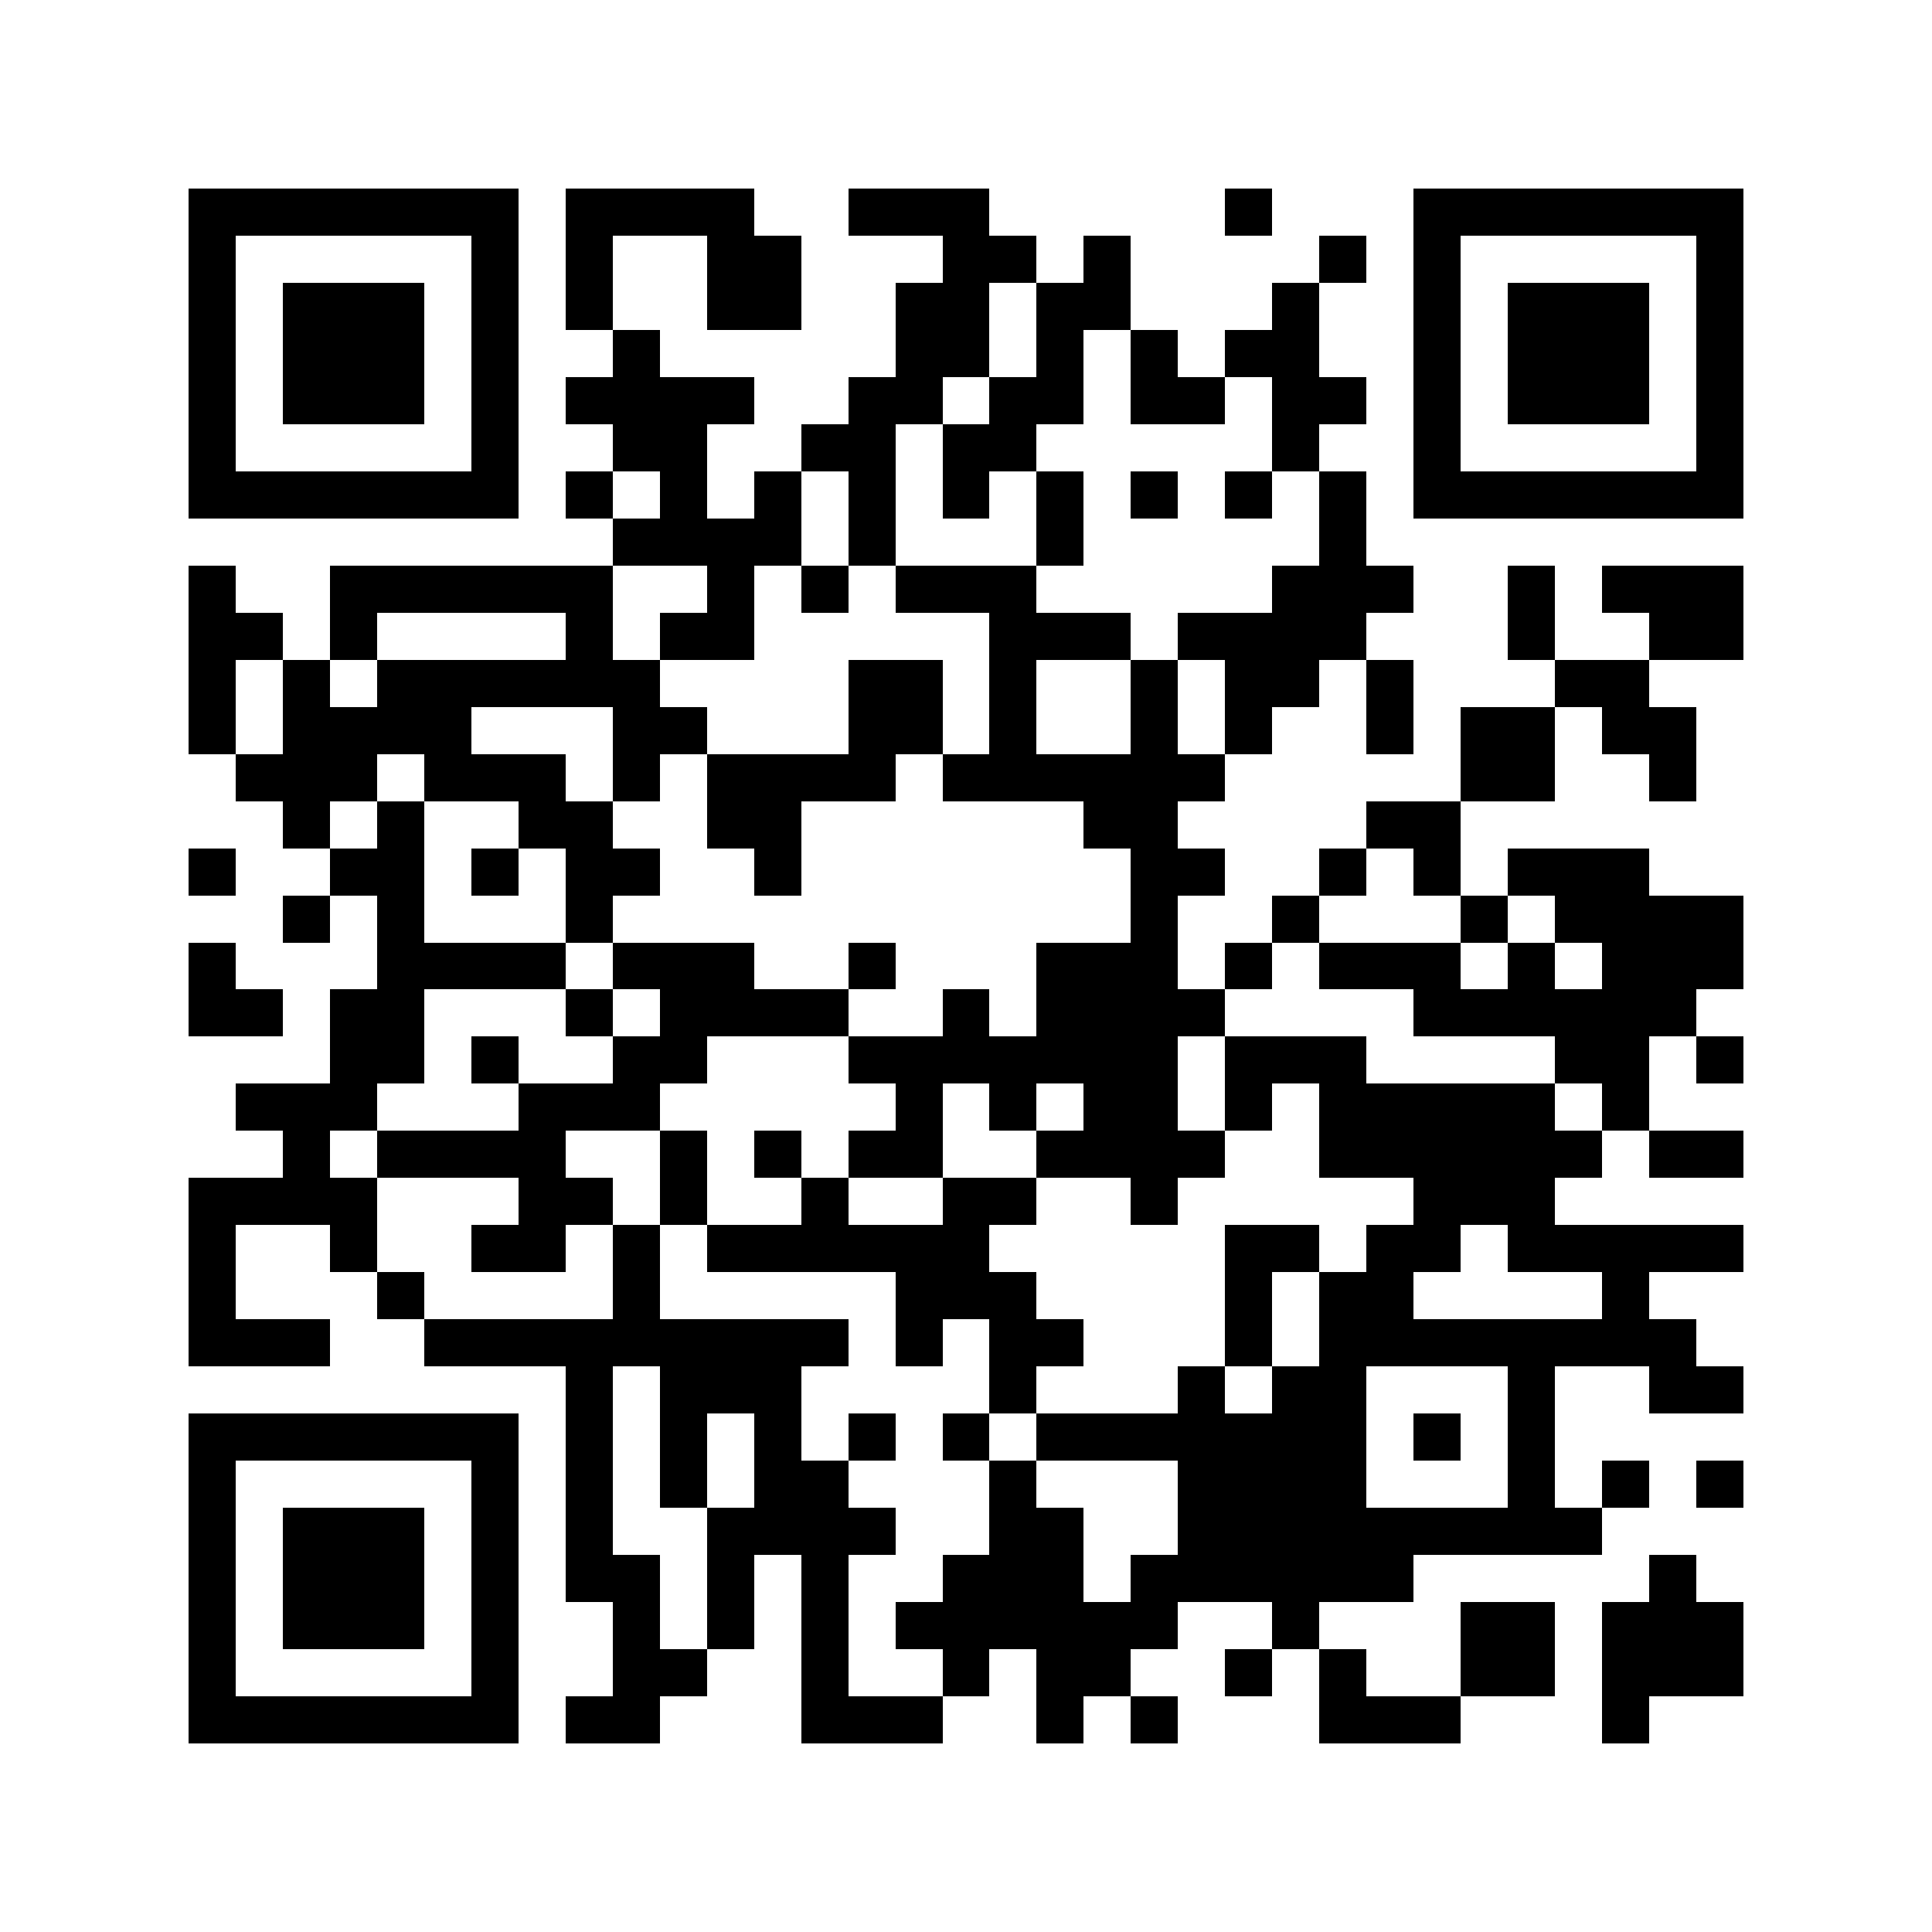
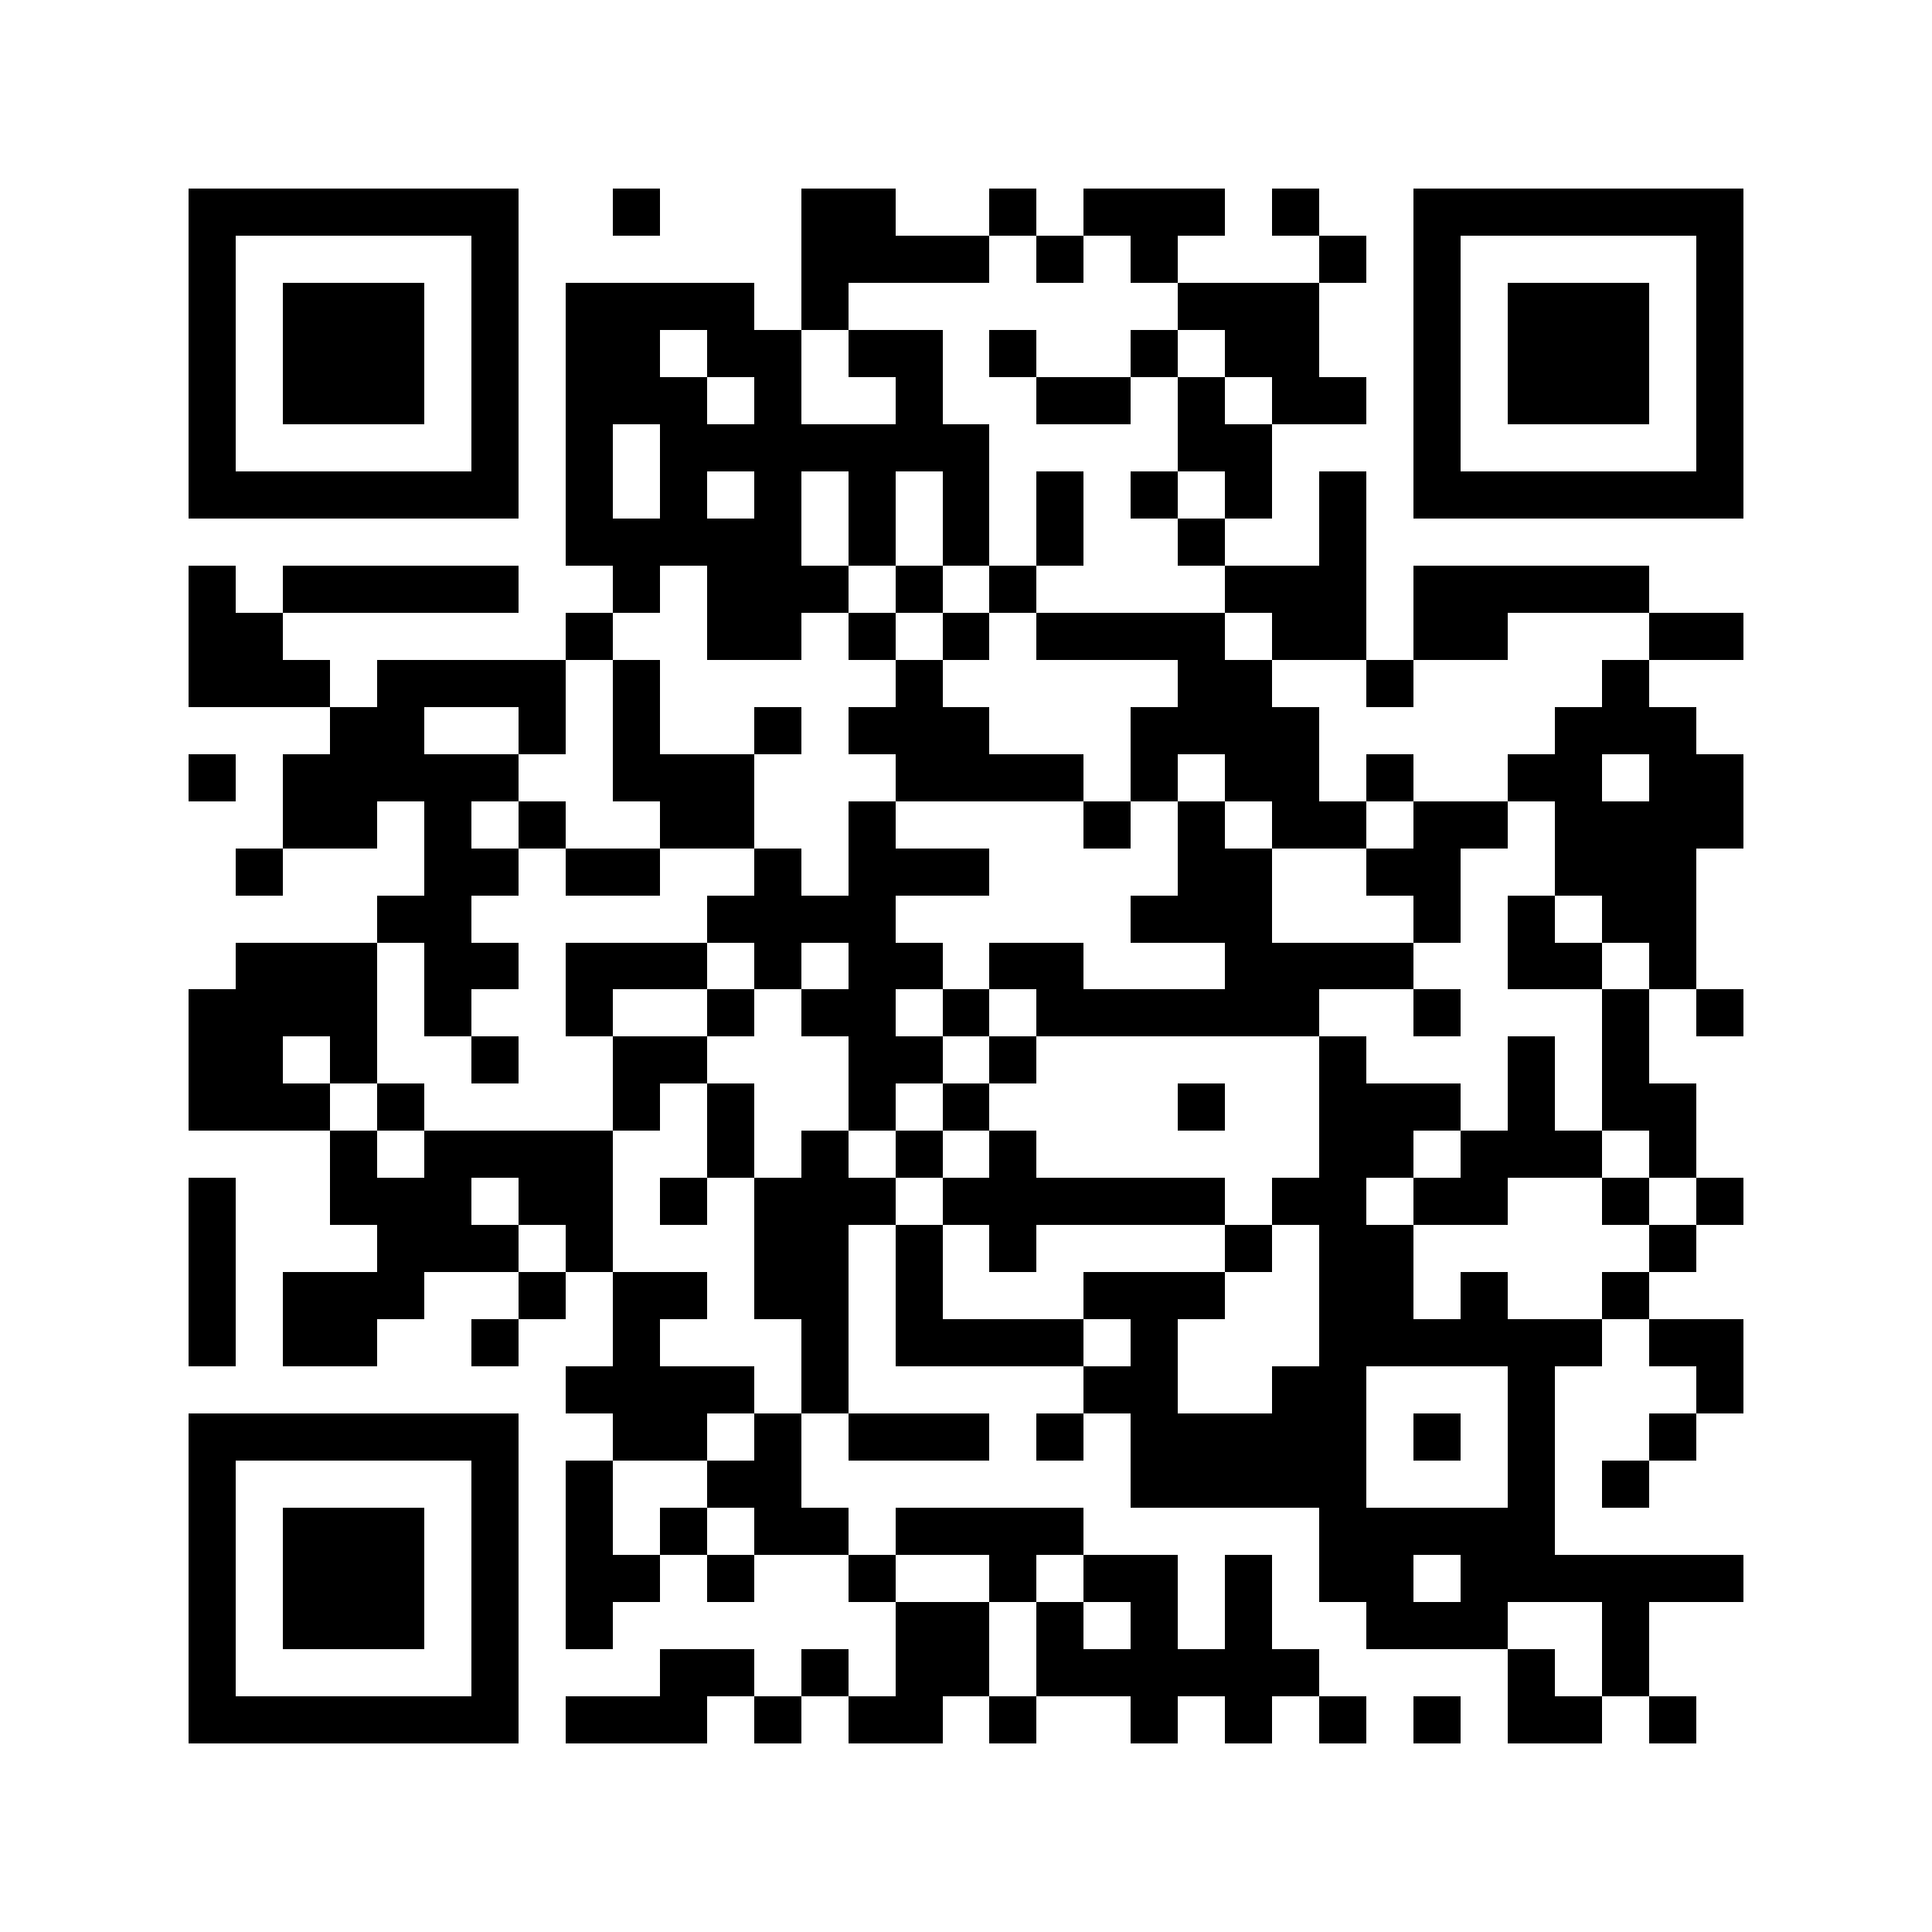
<svg xmlns="http://www.w3.org/2000/svg" viewBox="0 0 41 41" shape-rendering="crispEdges">
  <path fill="#ffffff" d="M0 0h41v41H0z" />
-   <path stroke="#000000" d="M4 4.5h7m1 0h4m2 0h3m5 0h1m3 0h7M4 5.5h1m5 0h1m1 0h1m2 0h2m3 0h2m1 0h1m4 0h1m1 0h1m5 0h1M4 6.5h1m1 0h3m1 0h1m1 0h1m2 0h2m2 0h2m1 0h2m3 0h1m2 0h1m1 0h3m1 0h1M4 7.5h1m1 0h3m1 0h1m2 0h1m5 0h2m1 0h1m1 0h1m1 0h2m2 0h1m1 0h3m1 0h1M4 8.5h1m1 0h3m1 0h1m1 0h4m2 0h2m1 0h2m1 0h2m1 0h2m1 0h1m1 0h3m1 0h1M4 9.5h1m5 0h1m2 0h2m2 0h2m1 0h2m5 0h1m2 0h1m5 0h1M4 10.5h7m1 0h1m1 0h1m1 0h1m1 0h1m1 0h1m1 0h1m1 0h1m1 0h1m1 0h1m1 0h7M13 11.5h4m1 0h1m3 0h1m5 0h1M4 12.5h1m2 0h6m2 0h1m1 0h1m1 0h3m5 0h3m2 0h1m1 0h3M4 13.5h2m1 0h1m4 0h1m1 0h2m5 0h3m1 0h4m3 0h1m2 0h2M4 14.5h1m1 0h1m1 0h6m4 0h2m1 0h1m2 0h1m1 0h2m1 0h1m3 0h2M4 15.5h1m1 0h4m3 0h2m3 0h2m1 0h1m2 0h1m1 0h1m2 0h1m1 0h2m1 0h2M5 16.5h3m1 0h3m1 0h1m1 0h4m1 0h6m5 0h2m2 0h1M6 17.5h1m1 0h1m2 0h2m2 0h2m6 0h2m4 0h2M4 18.5h1m2 0h2m1 0h1m1 0h2m2 0h1m7 0h2m2 0h1m1 0h1m1 0h3M6 19.5h1m1 0h1m3 0h1m11 0h1m2 0h1m3 0h1m1 0h4M4 20.5h1m3 0h4m1 0h3m2 0h1m3 0h3m1 0h1m1 0h3m1 0h1m1 0h3M4 21.5h2m1 0h2m3 0h1m1 0h4m2 0h1m1 0h4m4 0h6M7 22.5h2m1 0h1m2 0h2m3 0h7m1 0h3m4 0h2m1 0h1M5 23.5h3m3 0h3m5 0h1m1 0h1m1 0h2m1 0h1m1 0h5m1 0h1M6 24.5h1m1 0h4m2 0h1m1 0h1m1 0h2m2 0h4m2 0h6m1 0h2M4 25.5h4m3 0h2m1 0h1m2 0h1m2 0h2m2 0h1m5 0h3M4 26.5h1m2 0h1m2 0h2m1 0h1m1 0h6m5 0h2m1 0h2m1 0h5M4 27.5h1m3 0h1m4 0h1m5 0h3m4 0h1m1 0h2m4 0h1M4 28.5h3m2 0h9m1 0h1m1 0h2m3 0h1m1 0h8M12 29.5h1m1 0h3m4 0h1m3 0h1m1 0h2m3 0h1m2 0h2M4 30.5h7m1 0h1m1 0h1m1 0h1m1 0h1m1 0h1m1 0h7m1 0h1m1 0h1M4 31.5h1m5 0h1m1 0h1m1 0h1m1 0h2m3 0h1m3 0h4m3 0h1m1 0h1m1 0h1M4 32.5h1m1 0h3m1 0h1m1 0h1m2 0h4m2 0h2m2 0h9M4 33.5h1m1 0h3m1 0h1m1 0h2m1 0h1m1 0h1m2 0h3m1 0h6m5 0h1M4 34.5h1m1 0h3m1 0h1m2 0h1m1 0h1m1 0h1m1 0h6m2 0h1m3 0h2m1 0h3M4 35.5h1m5 0h1m2 0h2m2 0h1m2 0h1m1 0h2m2 0h1m1 0h1m2 0h2m1 0h3M4 36.5h7m1 0h2m3 0h3m2 0h1m1 0h1m3 0h3m3 0h1" />
+   <path stroke="#000000" d="M4 4.5h7m2 0h1m3 0h2m2 0h1m1 0h3m1 0h1m2 0h7M4 5.5h1m5 0h1m6 0h4m1 0h1m1 0h1m3 0h1m1 0h1m5 0h1M4 6.5h1m1 0h3m1 0h1m1 0h4m1 0h1m7 0h3m2 0h1m1 0h3m1 0h1M4 7.5h1m1 0h3m1 0h1m1 0h2m1 0h2m1 0h2m1 0h1m2 0h1m1 0h2m2 0h1m1 0h3m1 0h1M4 8.5h1m1 0h3m1 0h1m1 0h3m1 0h1m2 0h1m2 0h2m1 0h1m1 0h2m1 0h1m1 0h3m1 0h1M4 9.5h1m5 0h1m1 0h1m1 0h7m4 0h2m3 0h1m5 0h1M4 10.5h7m1 0h1m1 0h1m1 0h1m1 0h1m1 0h1m1 0h1m1 0h1m1 0h1m1 0h1m1 0h7M12 11.5h5m1 0h1m1 0h1m1 0h1m2 0h1m2 0h1M4 12.5h1m1 0h5m2 0h1m1 0h3m1 0h1m1 0h1m4 0h3m1 0h5M4 13.5h2m6 0h1m2 0h2m1 0h1m1 0h1m1 0h4m1 0h2m1 0h2m3 0h2M4 14.5h3m1 0h4m1 0h1m5 0h1m5 0h2m2 0h1m4 0h1M7 15.5h2m2 0h1m1 0h1m2 0h1m1 0h3m3 0h4m5 0h3M4 16.5h1m1 0h5m2 0h3m3 0h4m1 0h1m1 0h2m1 0h1m2 0h2m1 0h2M6 17.5h2m1 0h1m1 0h1m2 0h2m2 0h1m4 0h1m1 0h1m1 0h2m1 0h2m1 0h4M5 18.5h1m3 0h2m1 0h2m2 0h1m1 0h3m4 0h2m2 0h2m2 0h3M8 19.5h2m5 0h4m5 0h3m3 0h1m1 0h1m1 0h2M5 20.5h3m1 0h2m1 0h3m1 0h1m1 0h2m1 0h2m3 0h4m2 0h2m1 0h1M4 21.5h4m1 0h1m2 0h1m2 0h1m1 0h2m1 0h1m1 0h6m2 0h1m3 0h1m1 0h1M4 22.5h2m1 0h1m2 0h1m2 0h2m3 0h2m1 0h1m6 0h1m3 0h1m1 0h1M4 23.5h3m1 0h1m4 0h1m1 0h1m2 0h1m1 0h1m4 0h1m2 0h3m1 0h1m1 0h2M7 24.5h1m1 0h4m2 0h1m1 0h1m1 0h1m1 0h1m6 0h2m1 0h3m1 0h1M4 25.5h1m2 0h3m1 0h2m1 0h1m1 0h3m1 0h6m1 0h2m1 0h2m2 0h1m1 0h1M4 26.5h1m3 0h3m1 0h1m3 0h2m1 0h1m1 0h1m4 0h1m1 0h2m5 0h1M4 27.5h1m1 0h3m2 0h1m1 0h2m1 0h2m1 0h1m3 0h3m2 0h2m1 0h1m2 0h1M4 28.5h1m1 0h2m2 0h1m2 0h1m3 0h1m1 0h4m1 0h1m3 0h6m1 0h2M12 29.5h4m1 0h1m5 0h2m2 0h2m3 0h1m3 0h1M4 30.5h7m2 0h2m1 0h1m1 0h3m1 0h1m1 0h5m1 0h1m1 0h1m2 0h1M4 31.5h1m5 0h1m1 0h1m2 0h2m7 0h5m3 0h1m1 0h1M4 32.5h1m1 0h3m1 0h1m1 0h1m1 0h1m1 0h2m1 0h4m5 0h5M4 33.5h1m1 0h3m1 0h1m1 0h2m1 0h1m2 0h1m2 0h1m1 0h2m1 0h1m1 0h2m1 0h6M4 34.5h1m1 0h3m1 0h1m1 0h1m6 0h2m1 0h1m1 0h1m1 0h1m2 0h3m2 0h1M4 35.5h1m5 0h1m3 0h2m1 0h1m1 0h2m1 0h6m4 0h1m1 0h1M4 36.5h7m1 0h3m1 0h1m1 0h2m1 0h1m2 0h1m1 0h1m1 0h1m1 0h1m1 0h2m1 0h1" />
</svg>
